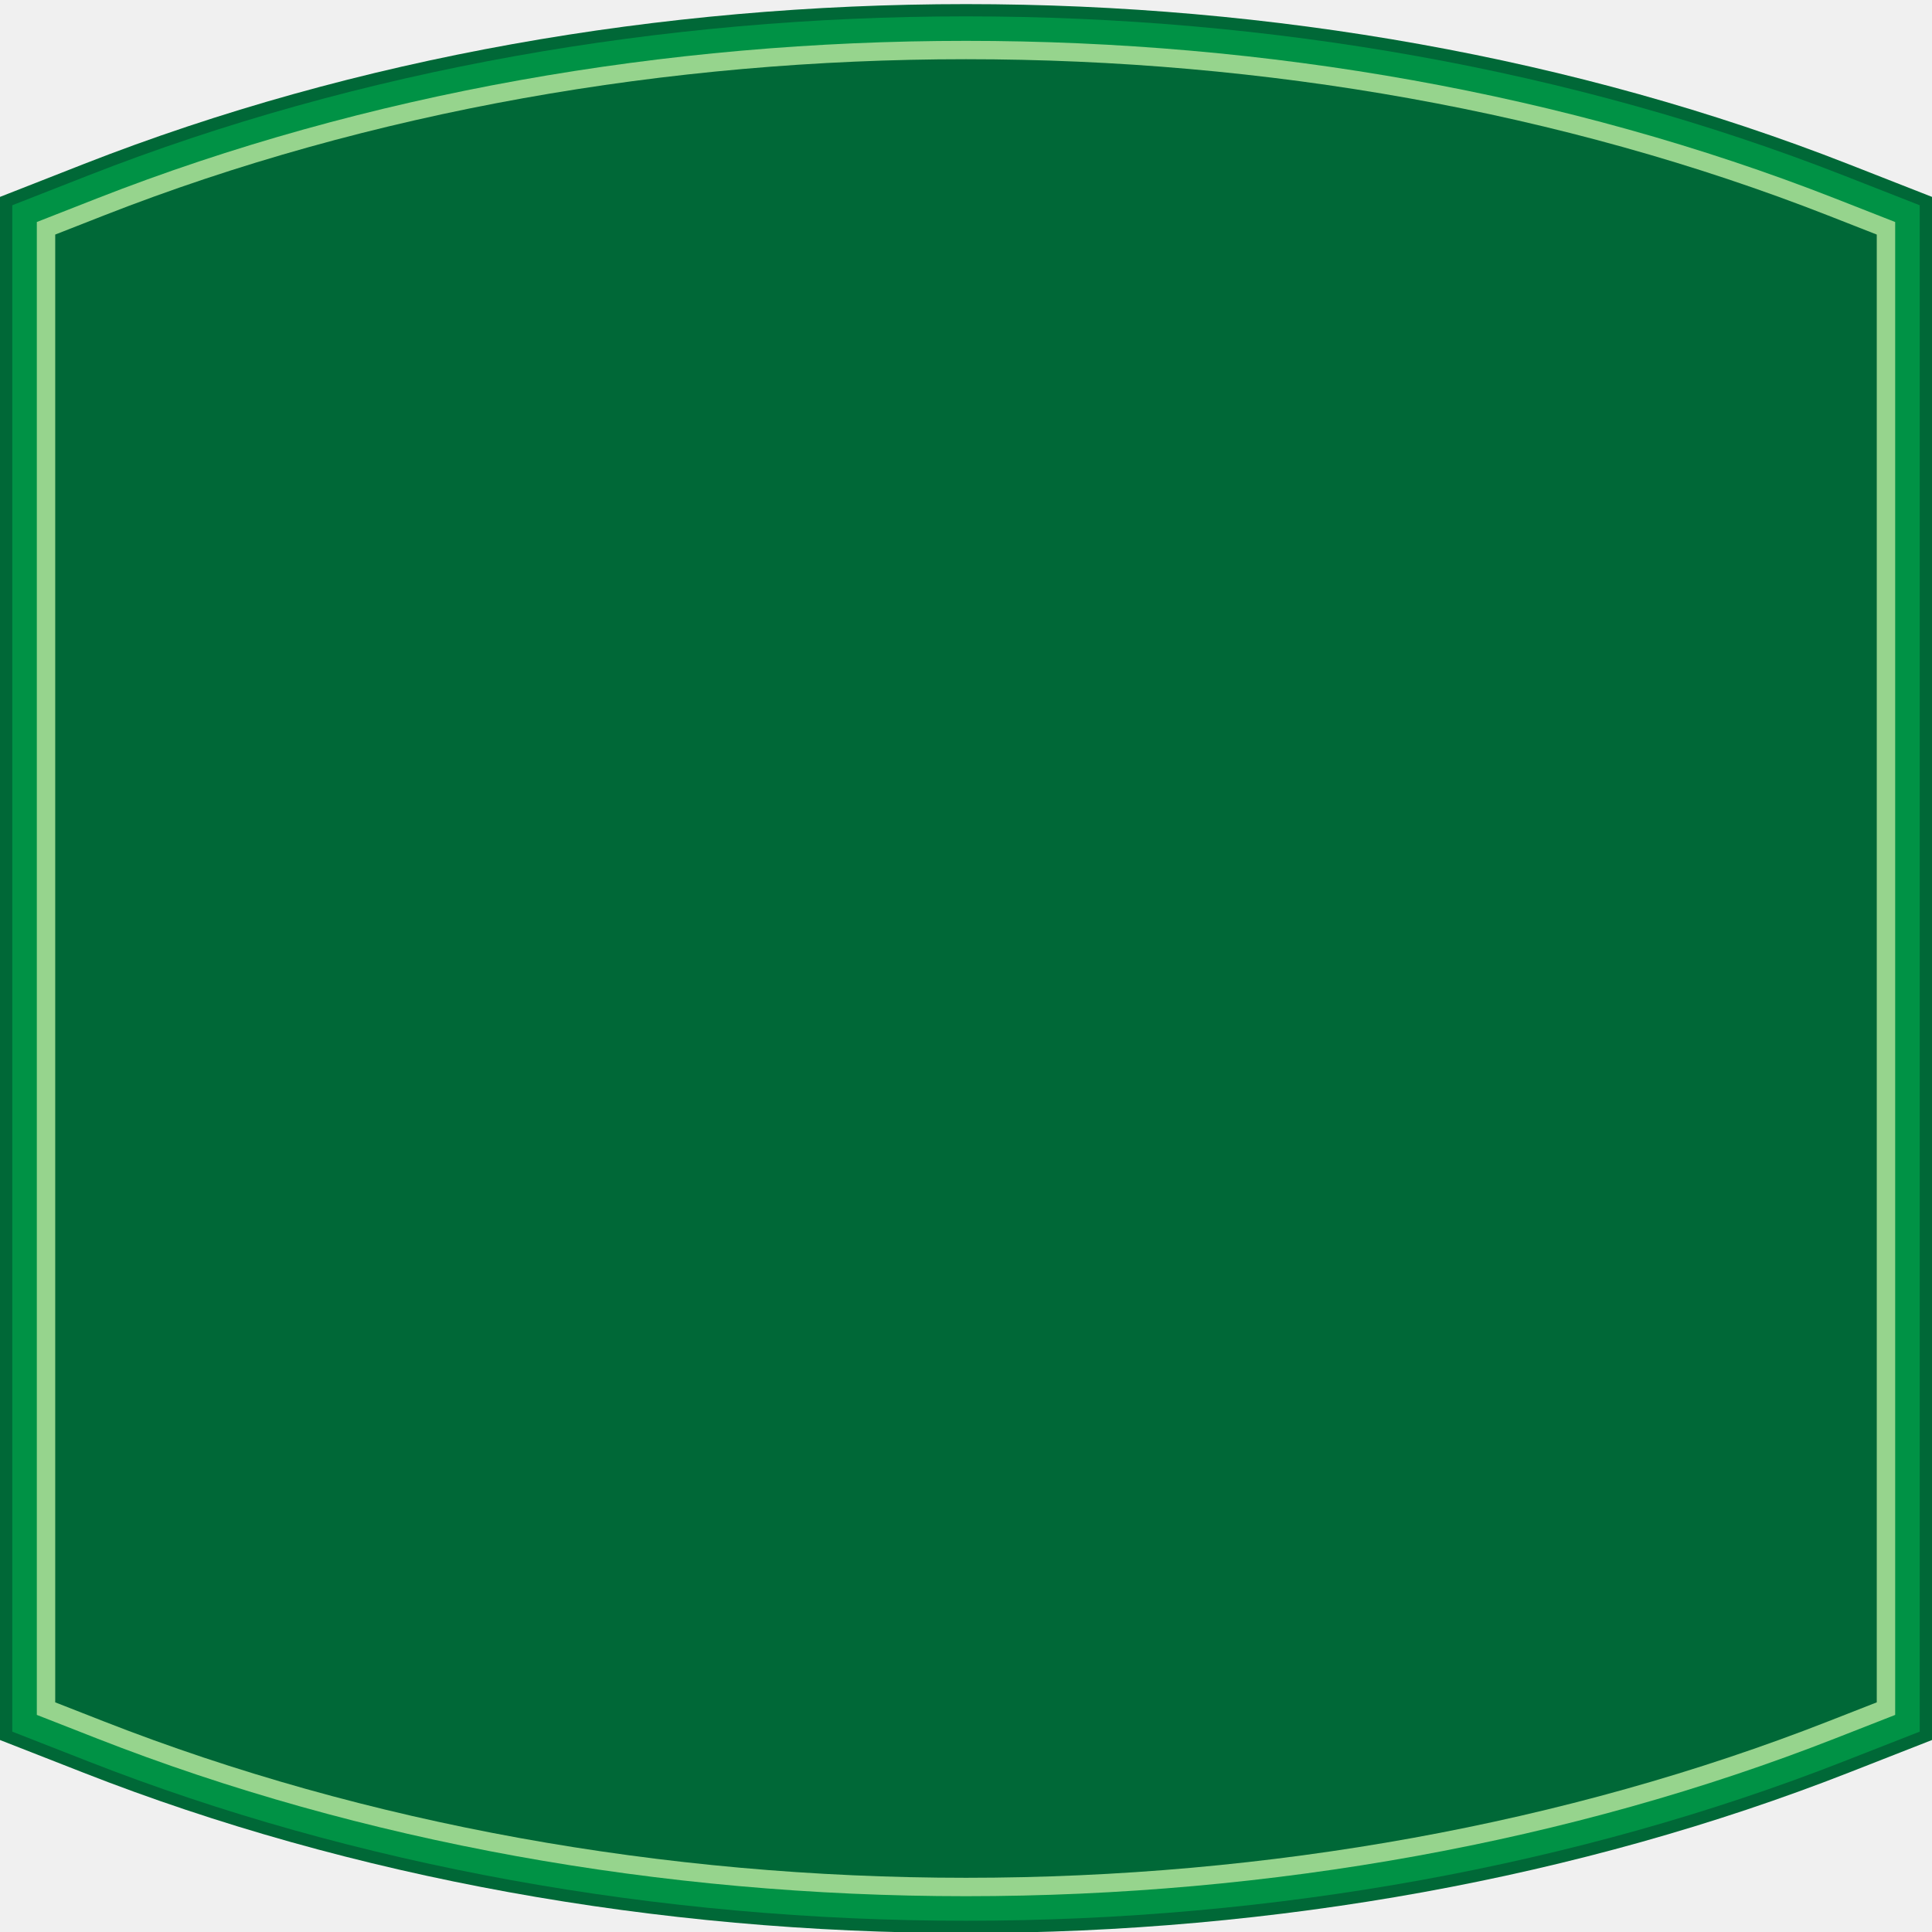
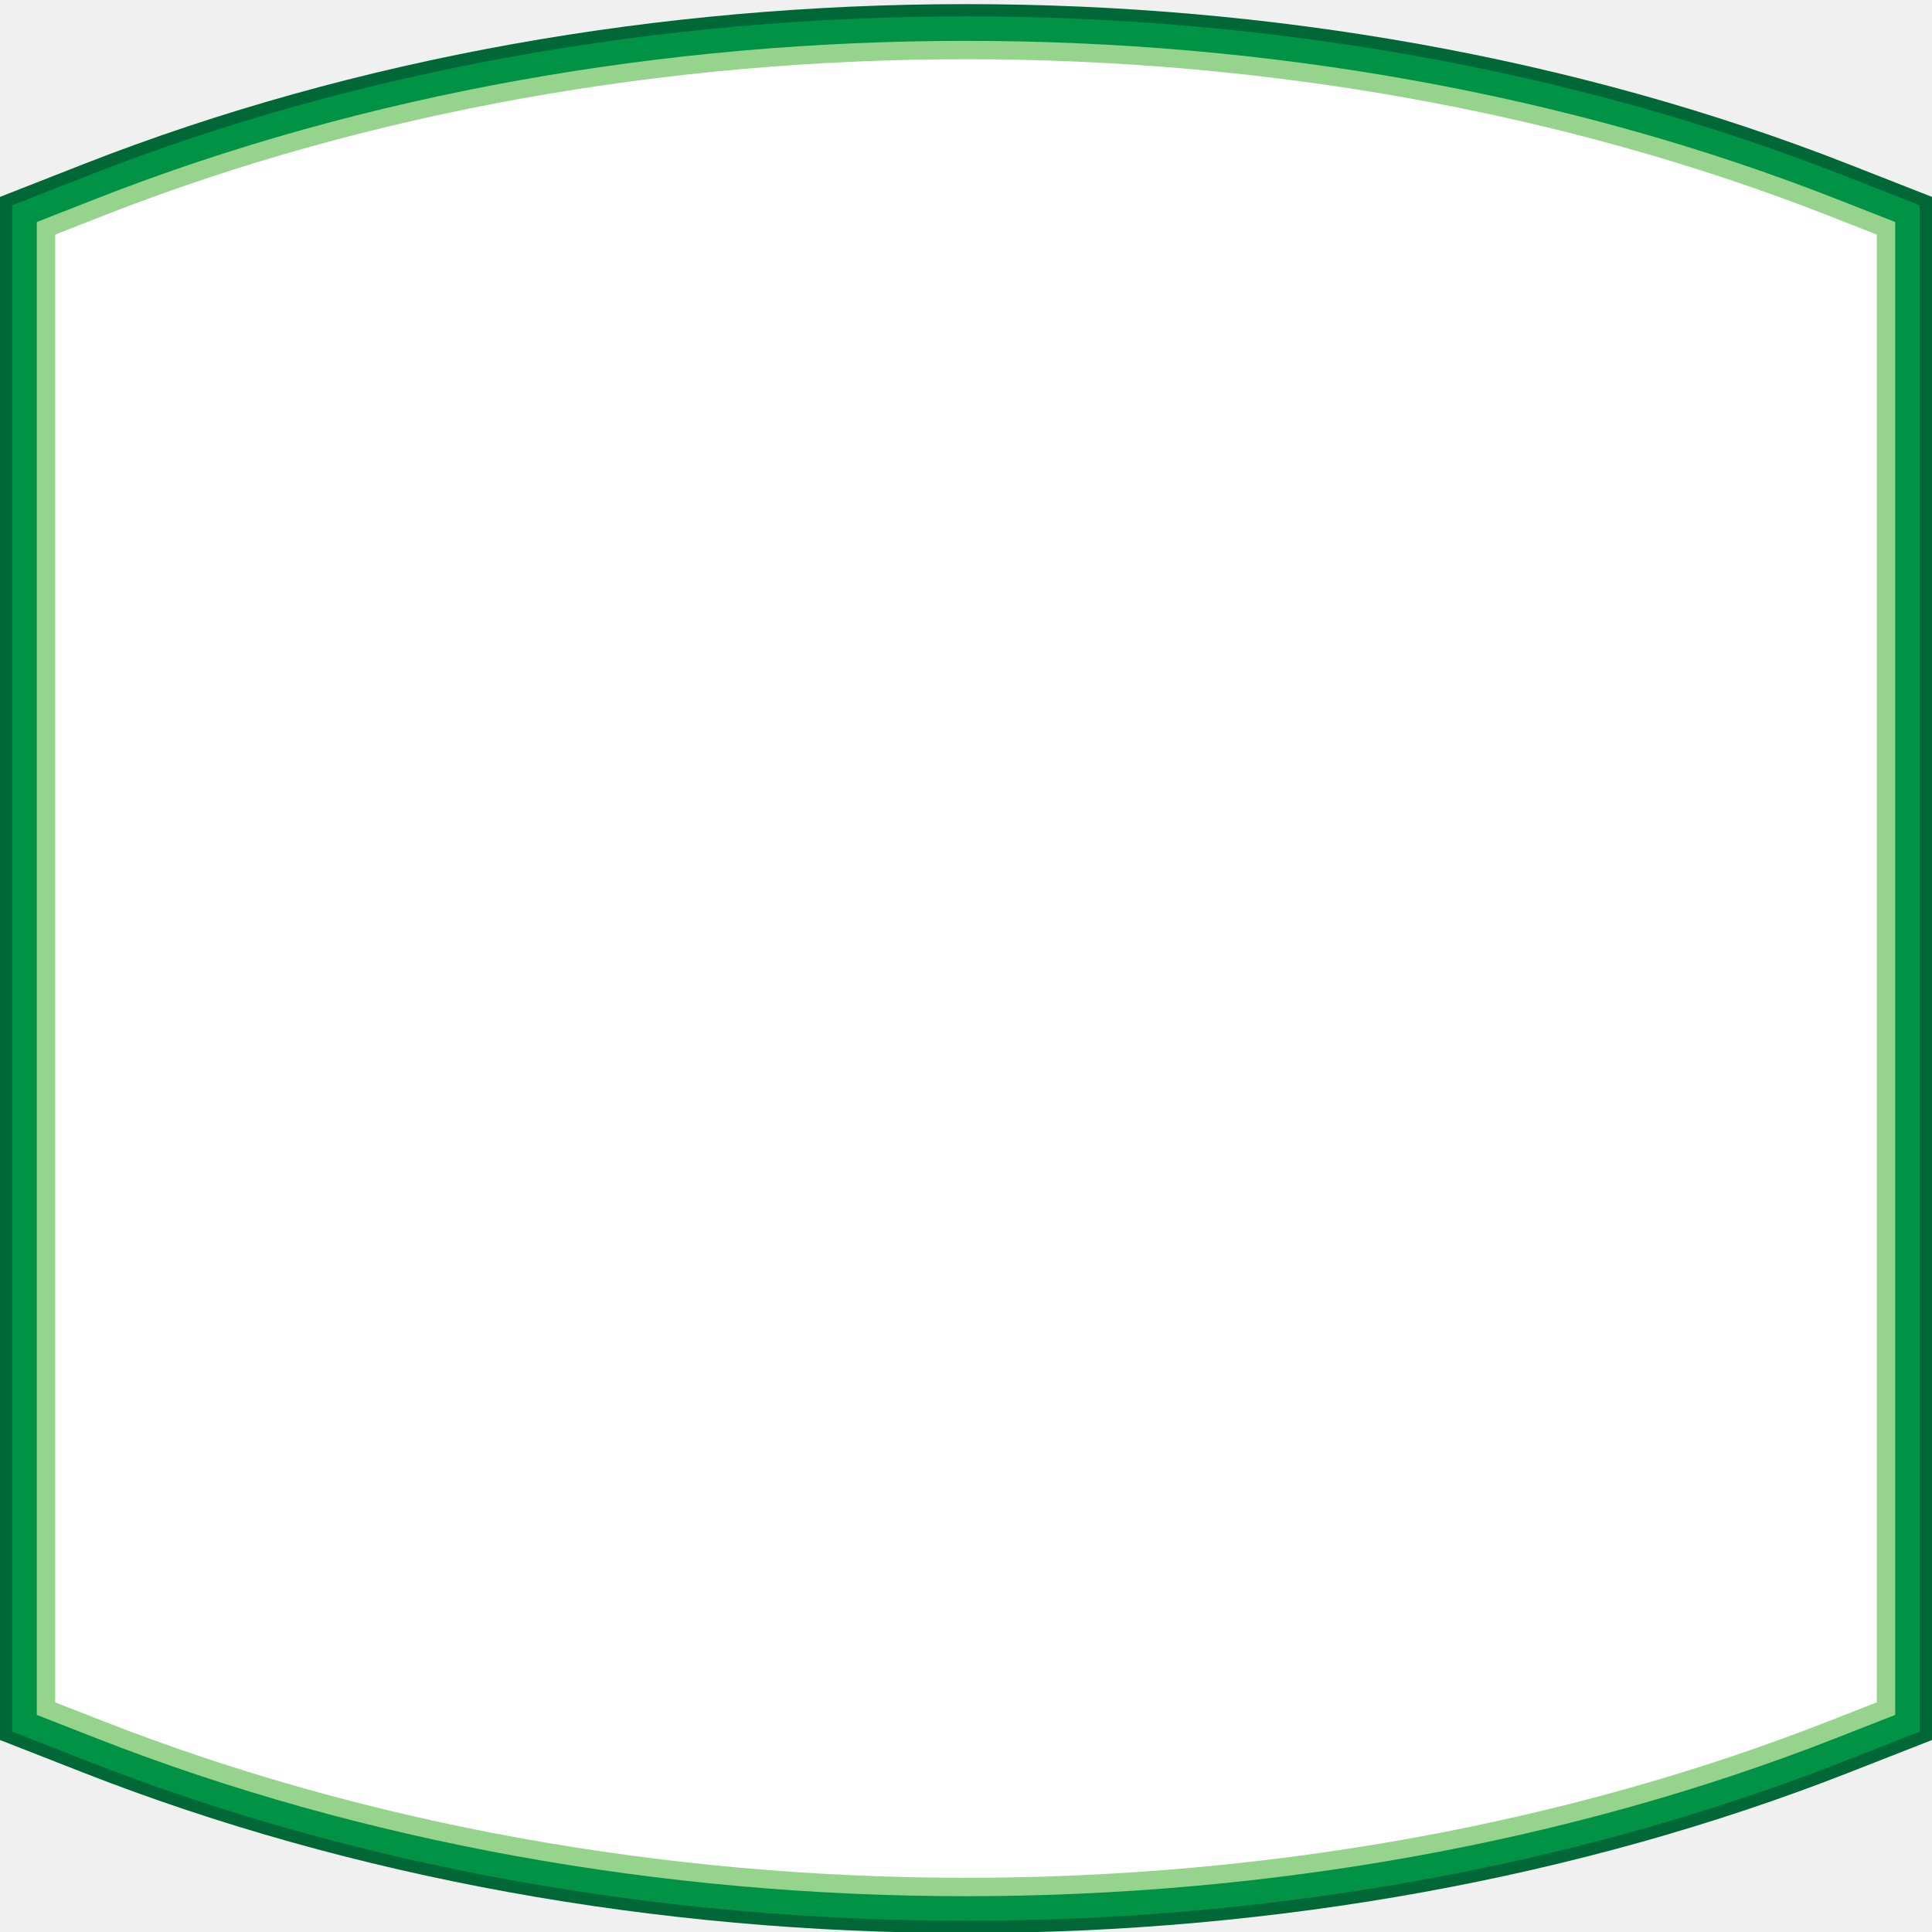
<svg xmlns="http://www.w3.org/2000/svg" version="1.1" id="Layer_1" viewBox="0 0 100 100" xml:space="preserve" width="100%" height="100%" preserveAspectRatio="none">
  <g>
    <g id="frame">
      <rect fill="none" width="100" height="100" />
    </g>
    <g id="shape">
      <path fill="#006837" d="M50,100.053c-16.031,0-31.826-2.869-45.675-8.297L0,90.063V10.191l4.323-1.696    c28.175-11.043,63.178-11.042,91.352,0L100,10.191v79.872l-4.326,1.695C81.825,97.184,66.031,100.053,50,100.053z" />
    </g>
    <g id="dark">
      <path fill="#009245" d="M50,99.418c-15.952,0-31.667-2.854-45.444-8.253l-3.921-1.536V10.624l3.92-1.537   c28.033-10.986,62.857-10.986,90.887,0l3.922,1.537v79.005l-3.922,1.536C81.666,96.564,65.953,99.418,50,99.418z" />
    </g>
    <g id="light">
      <path fill="#96D48D" d="M50,98.147c-15.795,0-31.349-2.823-44.98-8.164l-3.114-1.22V11.491l3.114-1.221   c27.746-10.873,62.216-10.874,89.96,0l3.114,1.222v77.272l-3.115,1.22C81.35,95.324,65.796,98.147,50,98.147z" />
    </g>
    <g id="hlight">
-       <path fill="#006837" d="M50,97.194c-15.678,0-31.111-2.8-44.632-8.098l-2.51-0.983V12.141l2.509-0.984   c27.531-10.789,61.735-10.789,89.265,0l2.509,0.984v75.972l-2.51,0.983C81.111,94.394,65.678,97.194,50,97.194z" />
+       <path fill="#FFFFFF" d="M50,97.194c-15.678,0-31.111-2.8-44.632-8.098l-2.51-0.983V12.141l2.509-0.984   c27.531-10.789,61.735-10.789,89.265,0l2.509,0.984v75.972l-2.51,0.983C81.111,94.394,65.678,97.194,50,97.194z" />
    </g>
  </g>
</svg>
